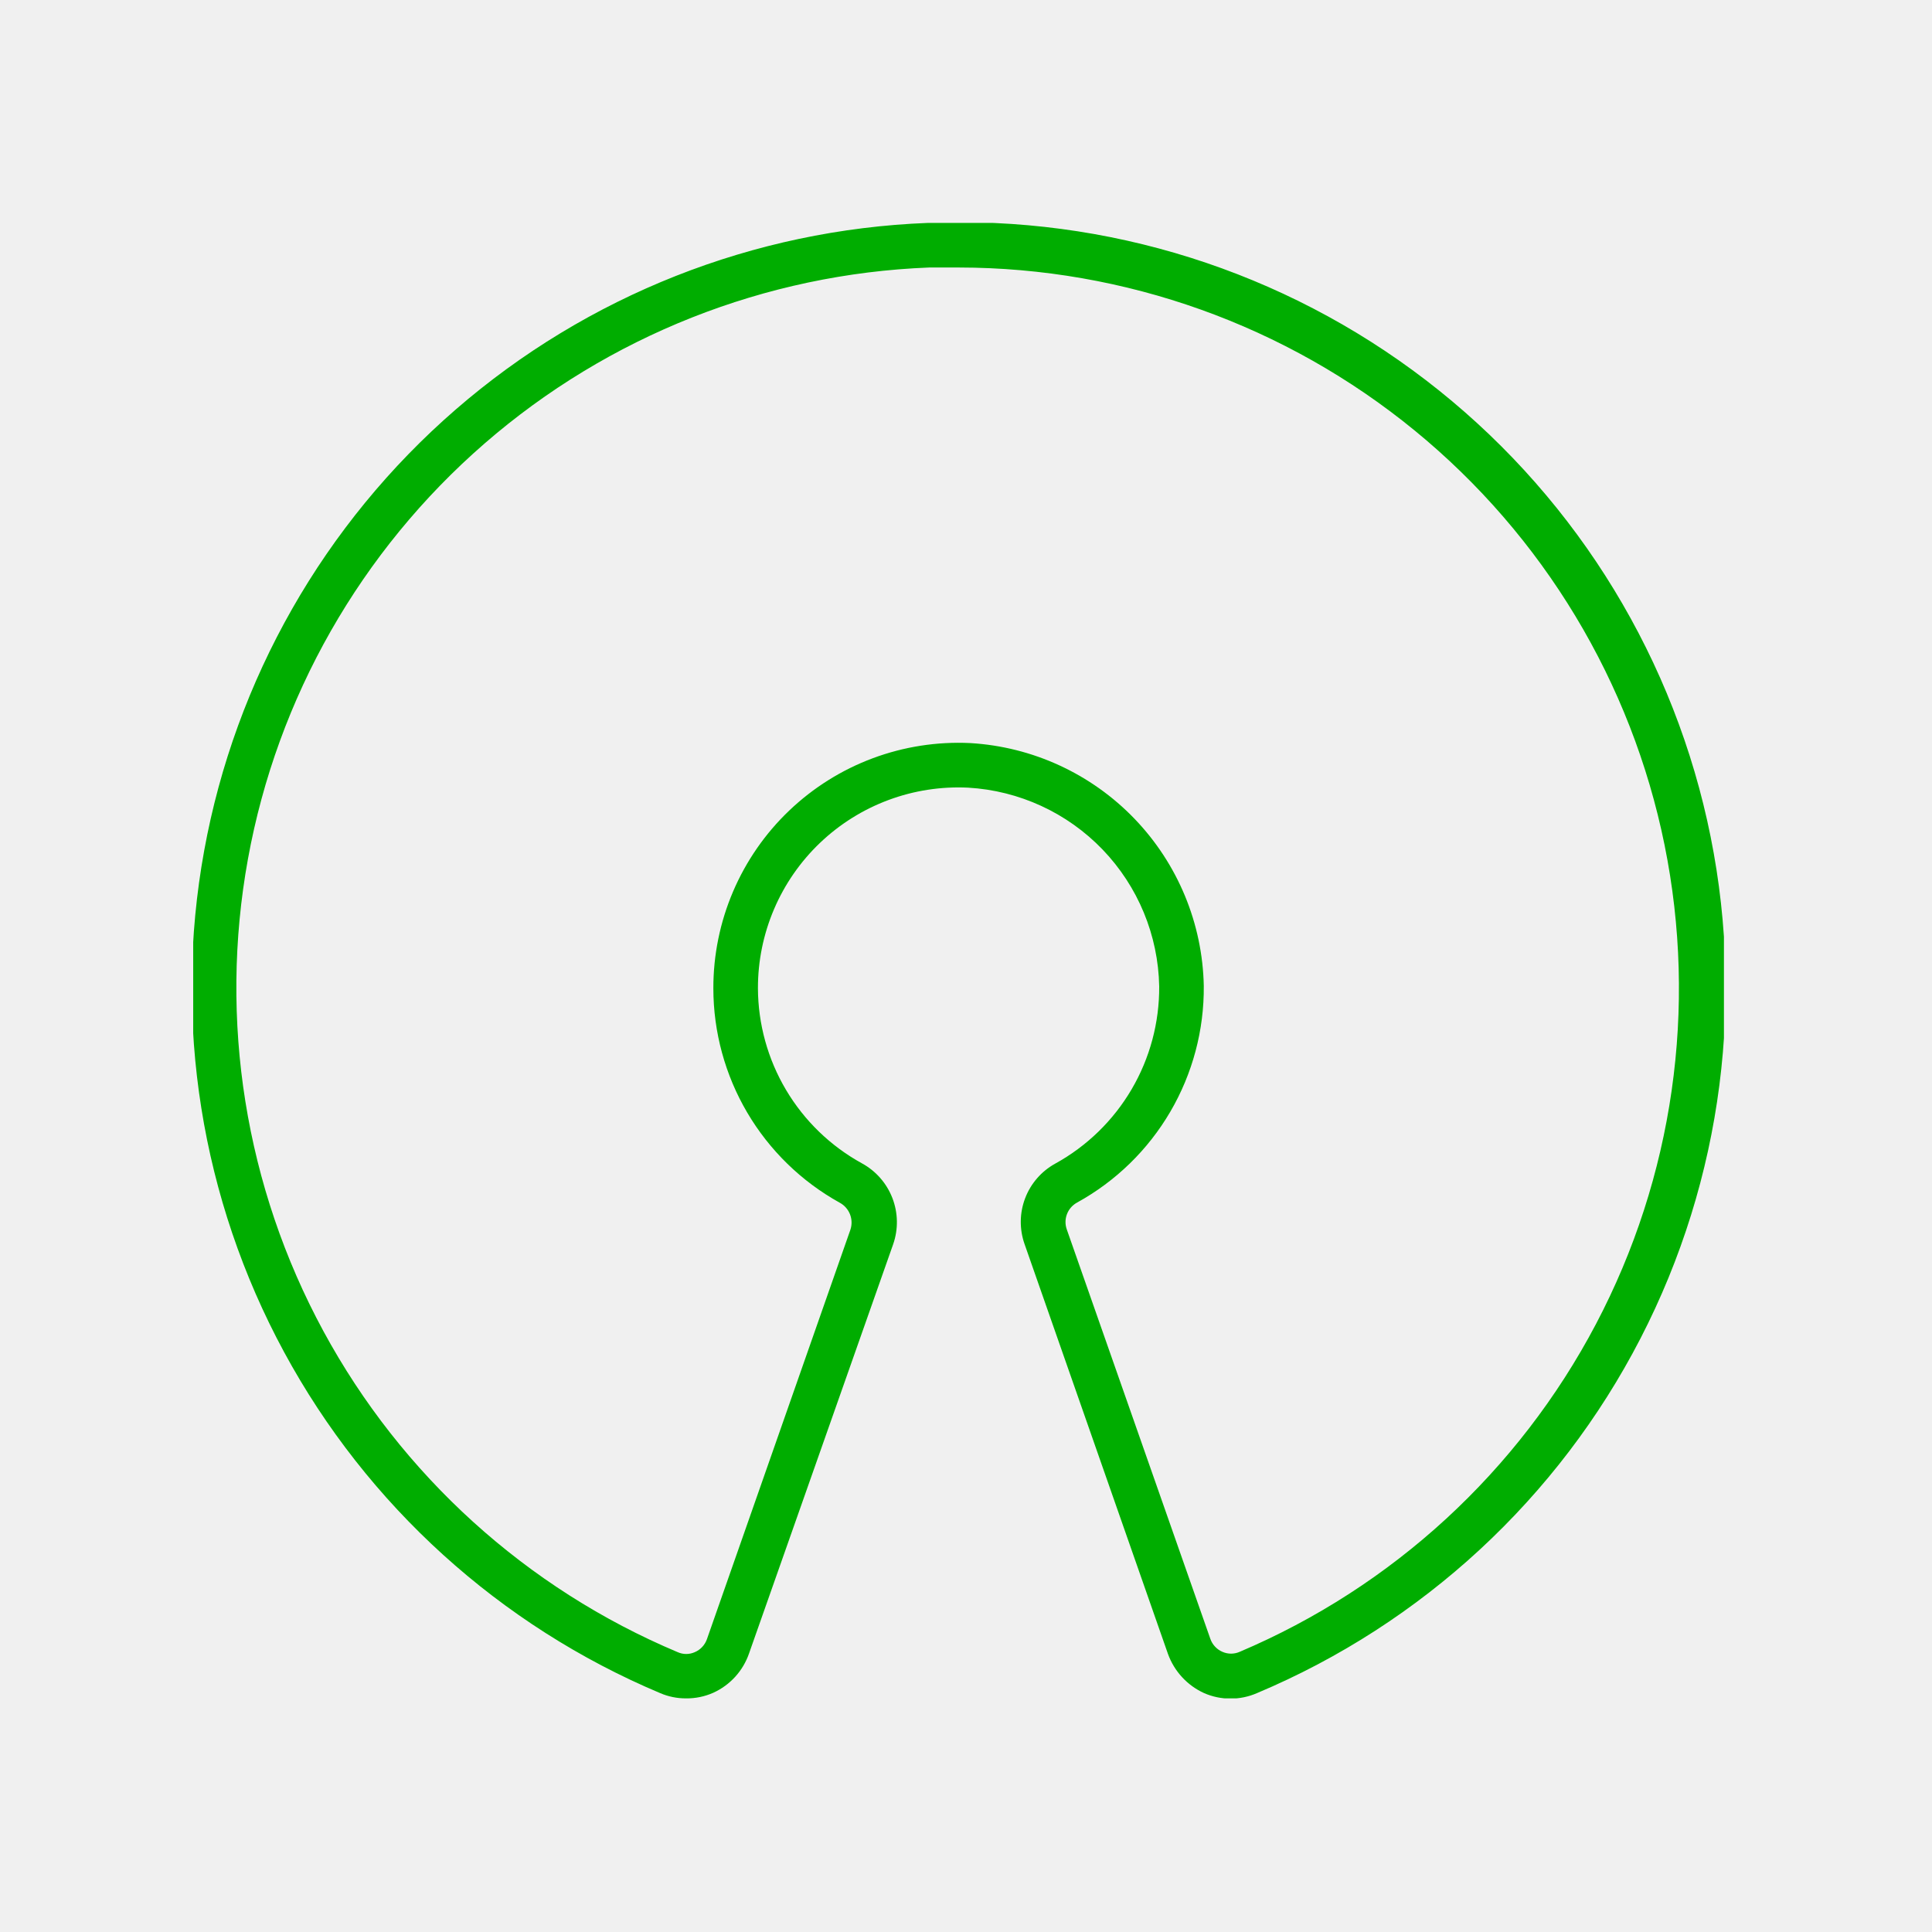
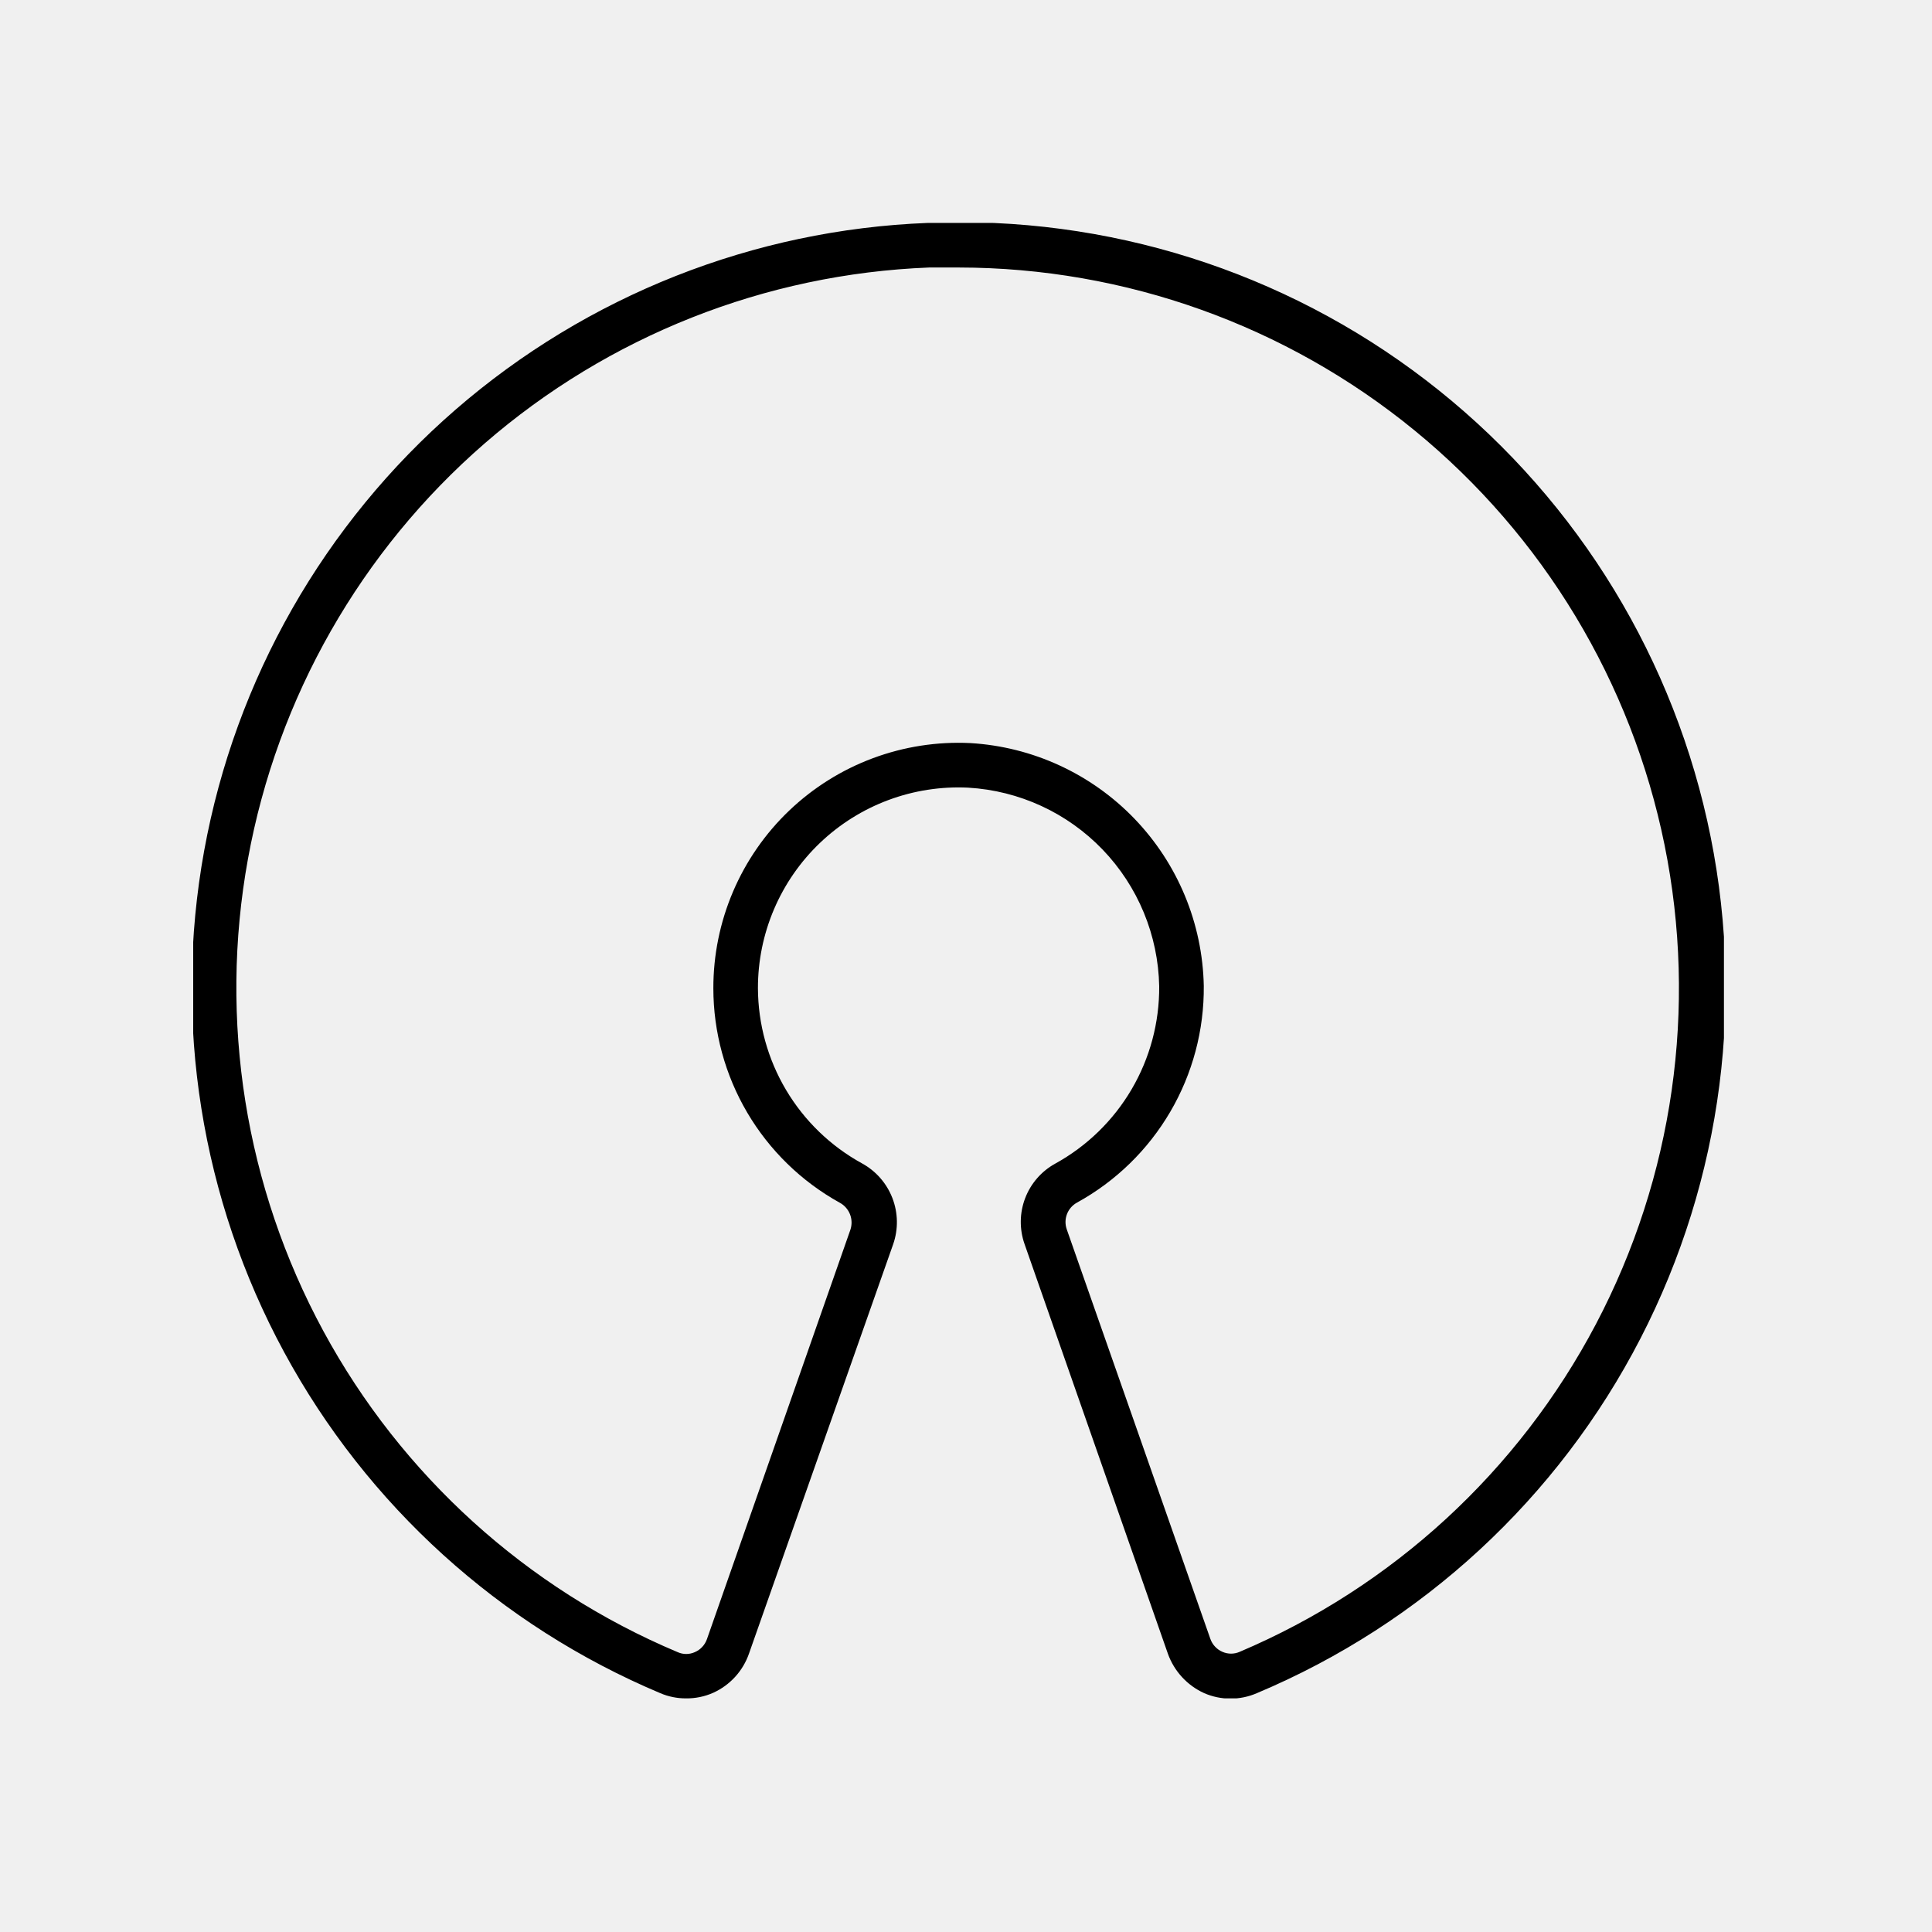
<svg xmlns="http://www.w3.org/2000/svg" width="130" height="130" viewBox="0 0 130 130" fill="none">
  <g clip-path="url(#clip0)">
-     <path d="M46.16 114.28C45.565 114.283 44.977 114.164 44.43 113.93C33.627 109.384 24.698 101.289 19.118 90.982C13.538 80.676 11.64 68.774 13.738 57.243C15.836 45.712 21.804 35.242 30.657 27.561C39.51 19.881 50.718 15.45 62.43 15C74.498 14.488 86.363 18.234 95.949 25.584C105.535 32.933 112.233 43.419 114.871 55.206C117.509 66.994 115.919 79.334 110.38 90.069C104.841 100.803 95.706 109.249 84.57 113.93C84.011 114.172 83.409 114.297 82.8 114.297C82.191 114.297 81.589 114.172 81.03 113.93C80.468 113.675 79.962 113.31 79.543 112.856C79.124 112.403 78.8 111.87 78.59 111.29L68.94 83.71C68.588 82.71 68.602 81.618 68.979 80.628C69.356 79.637 70.072 78.812 71 78.3V78.3C73.133 77.127 74.91 75.399 76.142 73.299C77.375 71.199 78.016 68.805 78 66.37C77.935 62.933 76.576 59.647 74.194 57.168C71.812 54.689 68.582 53.201 65.15 53C63.323 52.91 61.497 53.194 59.782 53.832C58.068 54.47 56.501 55.451 55.178 56.713C53.854 57.976 52.801 59.495 52.083 61.177C51.365 62.86 50.996 64.671 51 66.5C51.009 68.909 51.663 71.273 52.894 73.344C54.125 75.416 55.888 77.12 58 78.28C58.937 78.791 59.663 79.619 60.047 80.615C60.432 81.611 60.451 82.711 60.1 83.72L50.4 111.26C50.2 111.84 49.883 112.372 49.471 112.826C49.058 113.28 48.558 113.645 48 113.9C47.421 114.158 46.794 114.288 46.16 114.28ZM64.52 18C63.86 18 63.21 18 62.52 18C51.492 18.429 40.94 22.606 32.606 29.841C24.273 37.077 18.656 46.938 16.684 57.797C14.712 68.656 16.502 79.863 21.76 89.567C27.017 99.27 35.427 106.891 45.6 111.17C45.781 111.251 45.977 111.293 46.175 111.293C46.373 111.293 46.569 111.251 46.75 111.17C46.941 111.089 47.112 110.969 47.253 110.817C47.395 110.665 47.502 110.486 47.57 110.29L57.22 82.75C57.335 82.408 57.325 82.036 57.192 81.701C57.058 81.365 56.809 81.089 56.49 80.92C53.918 79.492 51.774 77.401 50.281 74.866C48.789 72.331 48.001 69.442 48 66.5C47.996 64.265 48.447 62.052 49.324 59.996C50.202 57.94 51.488 56.084 53.105 54.541C54.723 52.998 56.637 51.799 58.731 51.019C60.826 50.238 63.057 49.892 65.29 50C69.484 50.248 73.43 52.068 76.342 55.096C79.253 58.125 80.917 62.14 81 66.34C81.027 69.314 80.248 72.24 78.746 74.807C77.245 77.374 75.076 79.486 72.47 80.92V80.92C72.16 81.09 71.921 81.364 71.795 81.693C71.668 82.023 71.663 82.387 71.78 82.72L81.44 110.27C81.507 110.466 81.615 110.645 81.757 110.797C81.898 110.949 82.069 111.069 82.26 111.15C82.441 111.229 82.637 111.27 82.835 111.27C83.033 111.27 83.229 111.229 83.41 111.15C93.704 106.784 102.173 98.995 107.384 89.102C112.595 79.209 114.227 67.819 112.005 56.861C109.783 45.902 103.842 36.048 95.189 28.967C86.536 21.885 75.701 18.011 64.52 18V18Z" fill="#00AD00" />
+     <path d="M46.16 114.28C45.565 114.283 44.977 114.164 44.43 113.93C33.627 109.384 24.698 101.289 19.118 90.982C13.538 80.676 11.64 68.774 13.738 57.243C15.836 45.712 21.804 35.242 30.657 27.561C39.51 19.881 50.718 15.45 62.43 15C74.498 14.488 86.363 18.234 95.949 25.584C105.535 32.933 112.233 43.419 114.871 55.206C117.509 66.994 115.919 79.334 110.38 90.069C104.841 100.803 95.706 109.249 84.57 113.93C84.011 114.172 83.409 114.297 82.8 114.297C82.191 114.297 81.589 114.172 81.03 113.93C80.468 113.675 79.962 113.31 79.543 112.856C79.124 112.403 78.8 111.87 78.59 111.29L68.94 83.71C68.588 82.71 68.602 81.618 68.979 80.628C69.356 79.637 70.072 78.812 71 78.3V78.3C73.133 77.127 74.91 75.399 76.142 73.299C77.375 71.199 78.016 68.805 78 66.37C77.935 62.933 76.576 59.647 74.194 57.168C71.812 54.689 68.582 53.201 65.15 53C63.323 52.91 61.497 53.194 59.782 53.832C58.068 54.47 56.501 55.451 55.178 56.713C53.854 57.976 52.801 59.495 52.083 61.177C51.365 62.86 50.996 64.671 51 66.5C51.009 68.909 51.663 71.273 52.894 73.344C54.125 75.416 55.888 77.12 58 78.28C58.937 78.791 59.663 79.619 60.047 80.615C60.432 81.611 60.451 82.711 60.1 83.72L50.4 111.26C50.2 111.84 49.883 112.372 49.471 112.826C49.058 113.28 48.558 113.645 48 113.9C47.421 114.158 46.794 114.288 46.16 114.28ZM64.52 18C63.86 18 63.21 18 62.52 18C51.492 18.429 40.94 22.606 32.606 29.841C24.273 37.077 18.656 46.938 16.684 57.797C14.712 68.656 16.502 79.863 21.76 89.567C27.017 99.27 35.427 106.891 45.6 111.17C45.781 111.251 45.977 111.293 46.175 111.293C46.373 111.293 46.569 111.251 46.75 111.17C46.941 111.089 47.112 110.969 47.253 110.817C47.395 110.665 47.502 110.486 47.57 110.29L57.22 82.75C57.335 82.408 57.325 82.036 57.192 81.701C57.058 81.365 56.809 81.089 56.49 80.92C53.918 79.492 51.774 77.401 50.281 74.866C48.789 72.331 48.001 69.442 48 66.5C47.996 64.265 48.447 62.052 49.324 59.996C50.202 57.94 51.488 56.084 53.105 54.541C54.723 52.998 56.637 51.799 58.731 51.019C60.826 50.238 63.057 49.892 65.29 50C69.484 50.248 73.43 52.068 76.342 55.096C79.253 58.125 80.917 62.14 81 66.34C81.027 69.314 80.248 72.24 78.746 74.807C77.245 77.374 75.076 79.486 72.47 80.92V80.92C72.16 81.09 71.921 81.364 71.795 81.693C71.668 82.023 71.663 82.387 71.78 82.72L81.44 110.27C81.507 110.466 81.615 110.645 81.757 110.797C81.898 110.949 82.069 111.069 82.26 111.15C82.441 111.229 82.637 111.27 82.835 111.27C83.033 111.27 83.229 111.229 83.41 111.15C93.704 106.784 102.173 98.995 107.384 89.102C112.595 79.209 114.227 67.819 112.005 56.861C109.783 45.902 103.842 36.048 95.189 28.967C86.536 21.885 75.701 18.011 64.52 18V18Z" fill="#000000" />
  </g>
  <defs>
    <clipPath id="clip0">
      <rect width="103" height="99.28" fill="white" transform="translate(13 15)" />
    </clipPath>
  </defs>
</svg>
